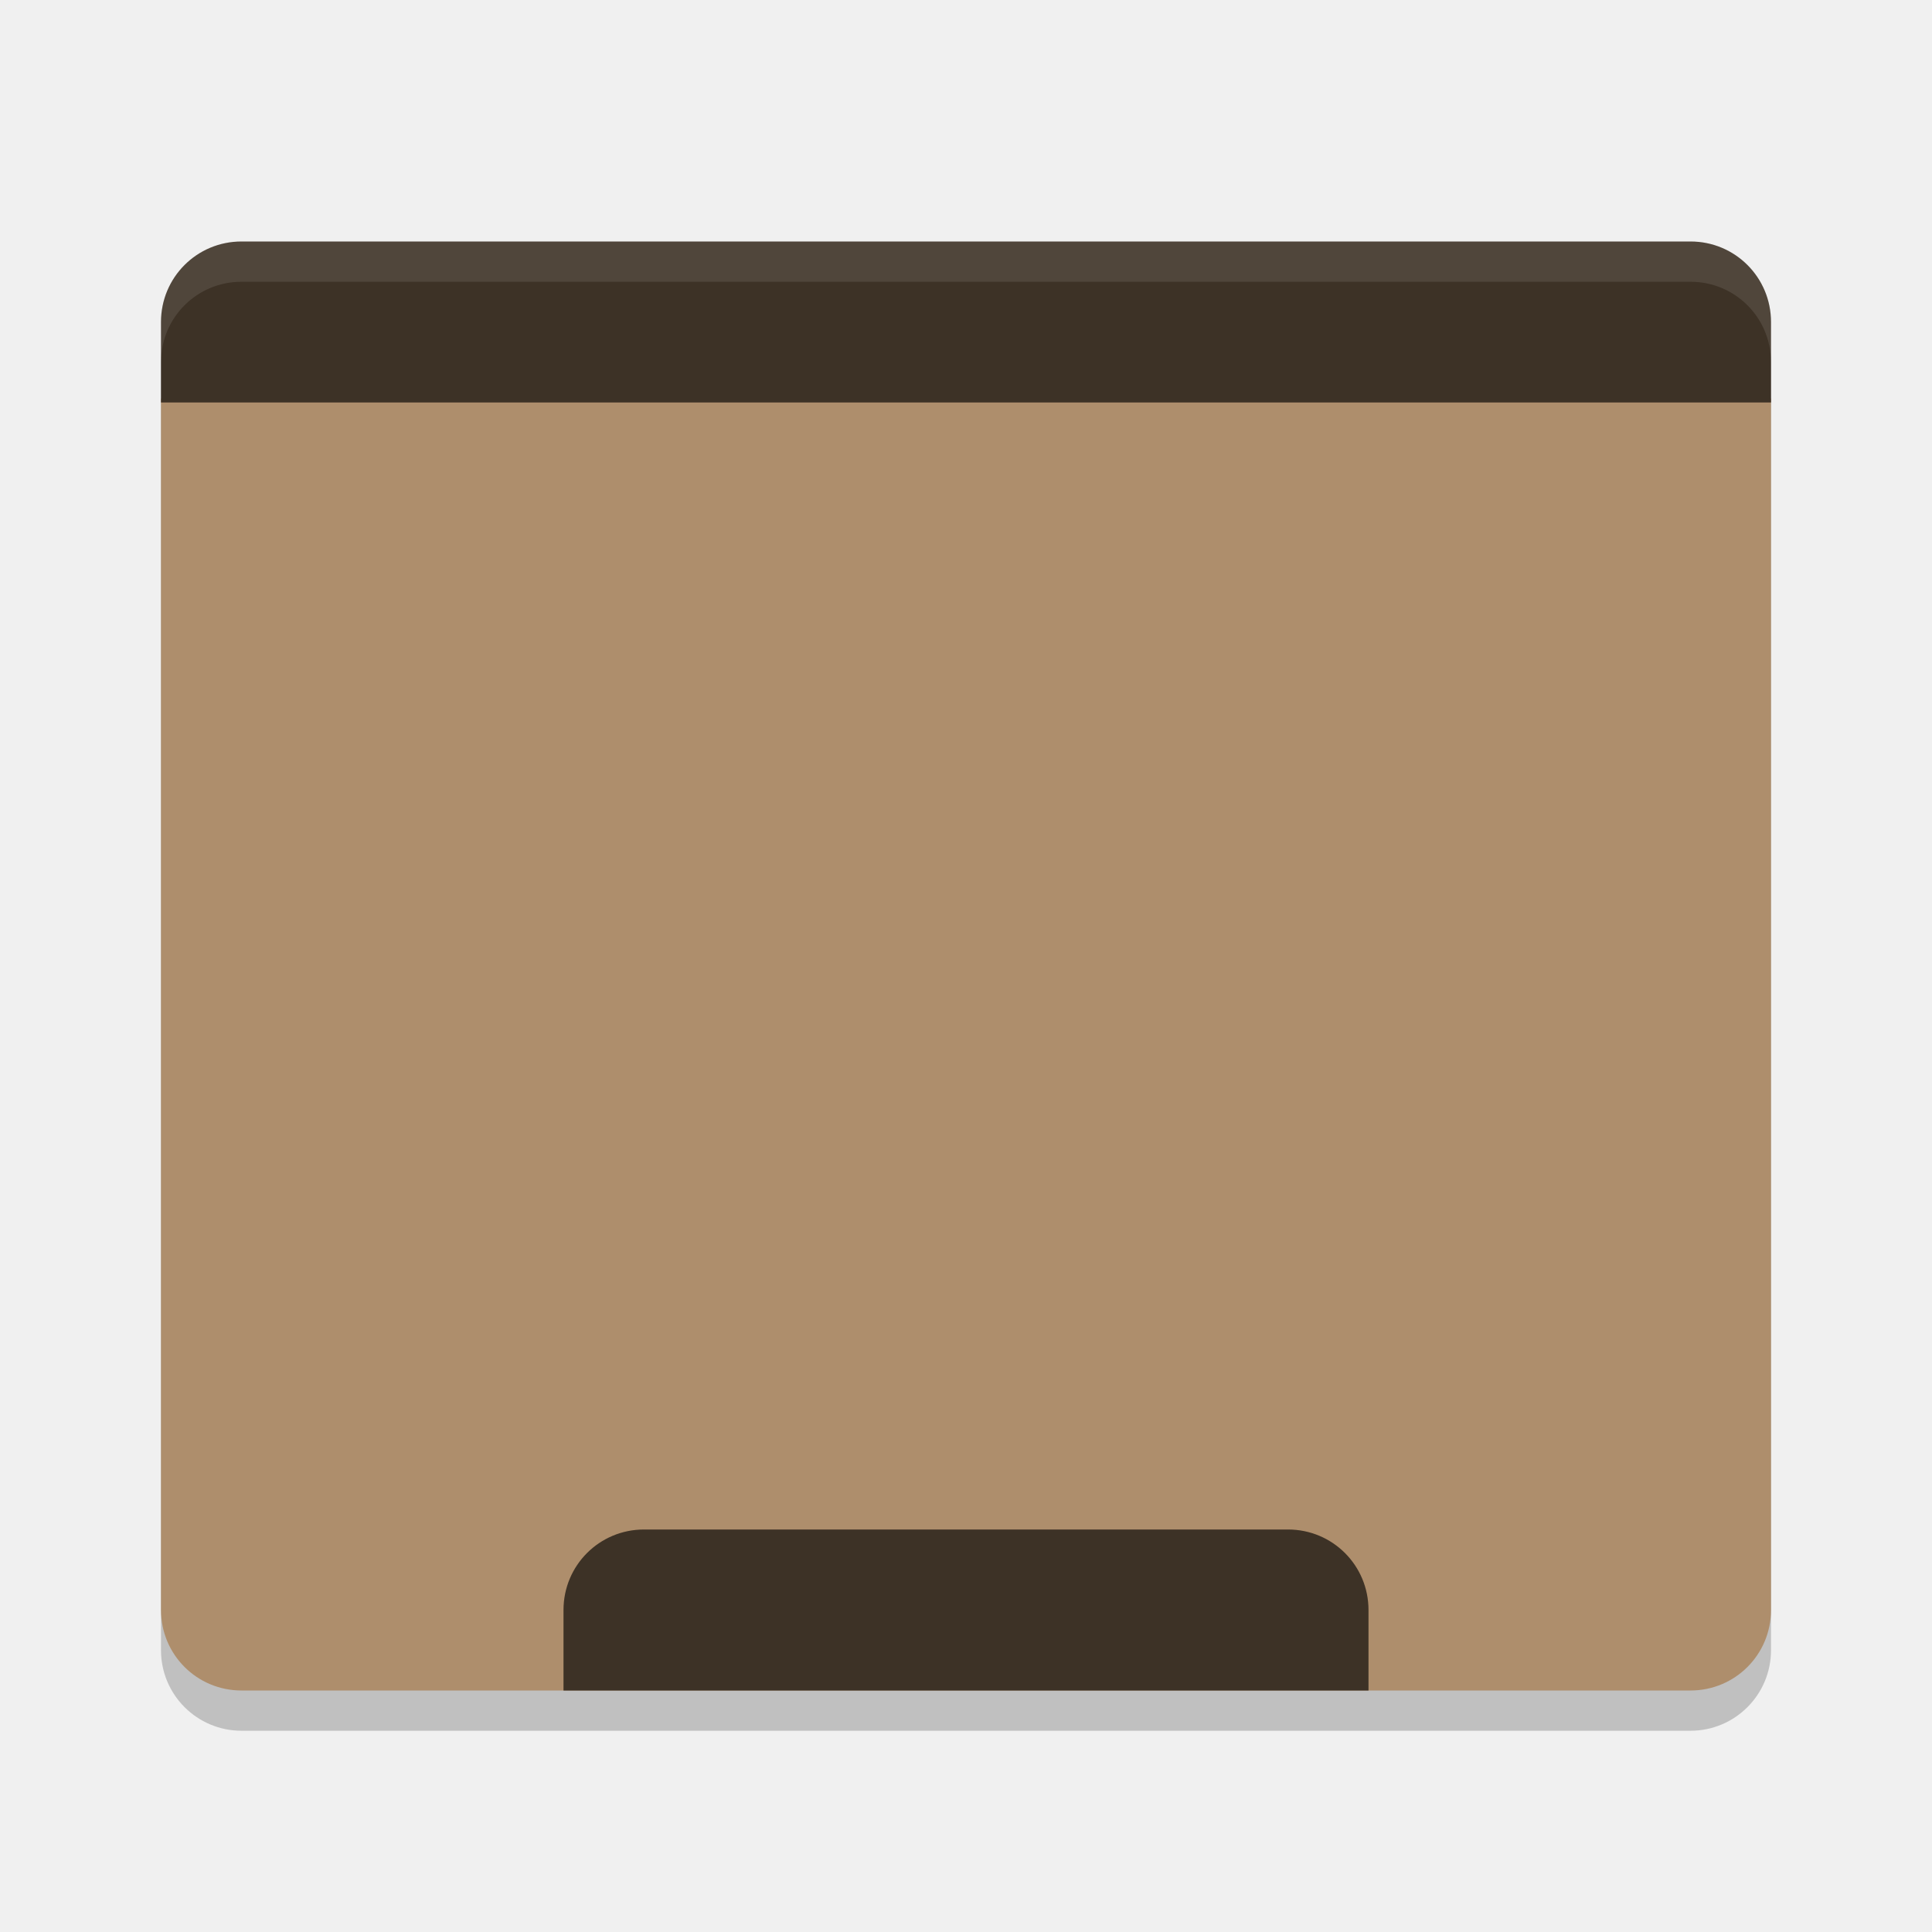
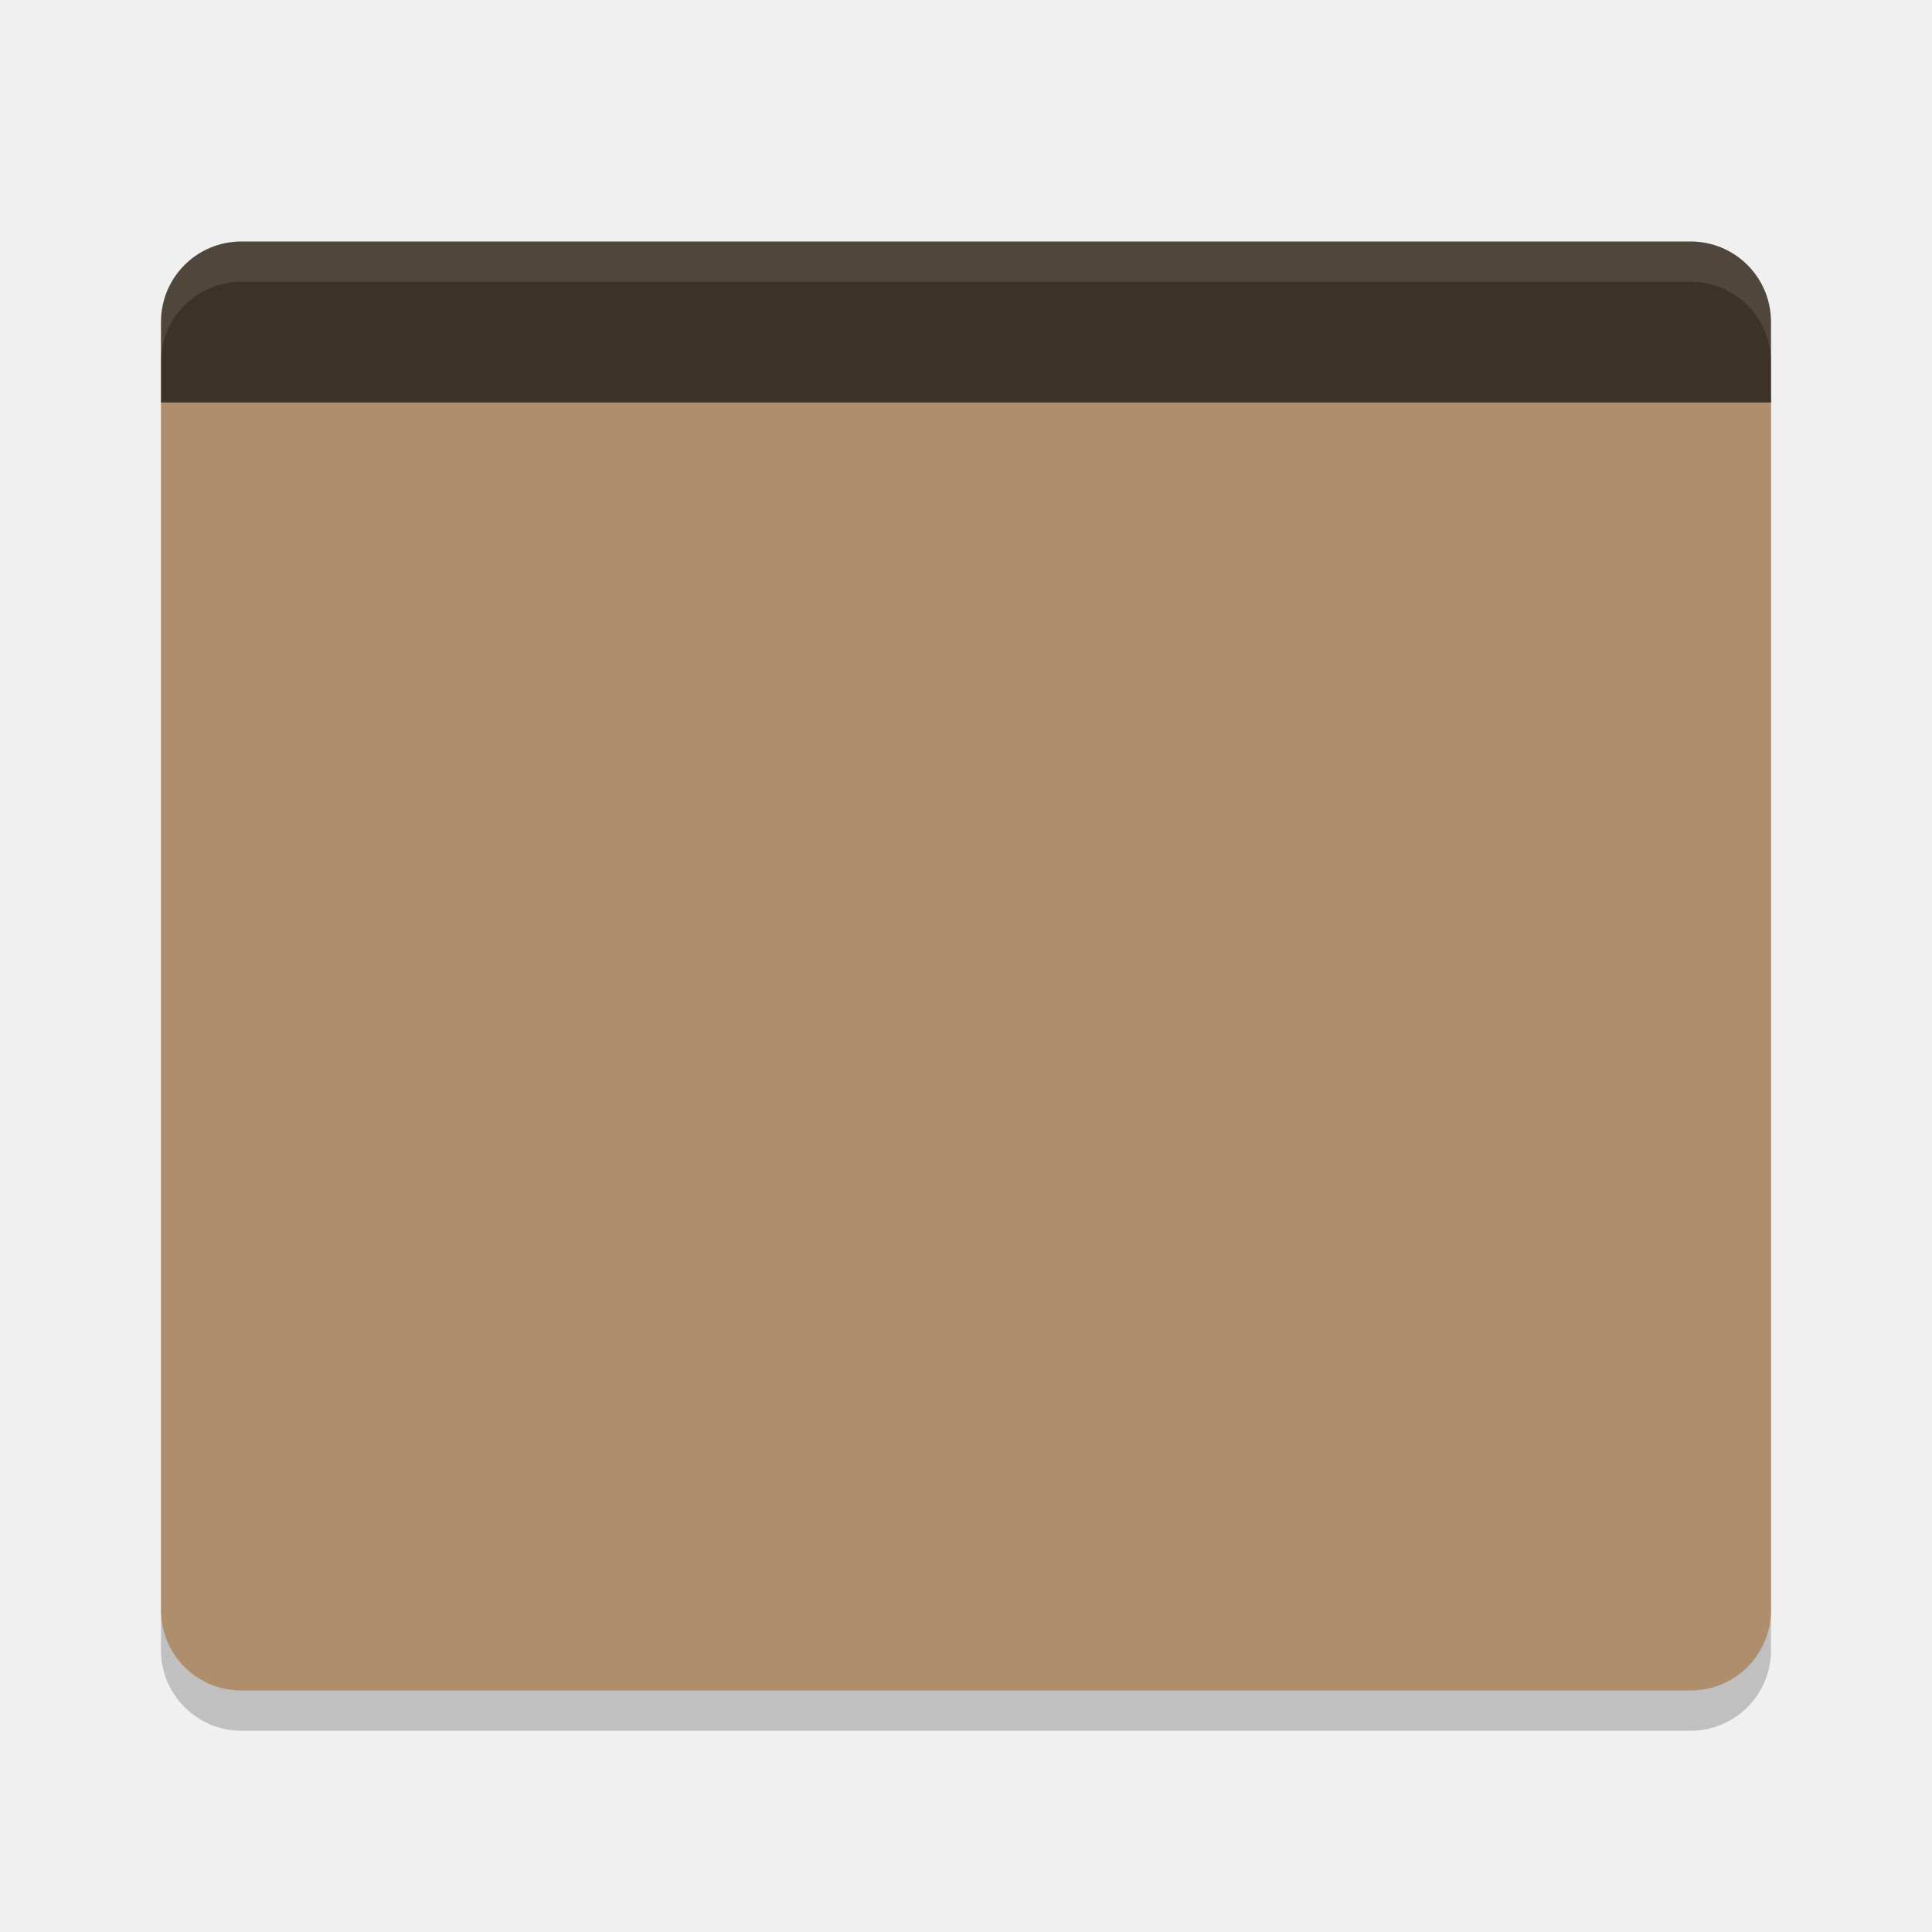
- <svg xmlns="http://www.w3.org/2000/svg" width="48" height="48" version="1.1">
-   <rect style="opacity:0.2" width="40" height="36" x="4" y="7" rx="2" ry="2" />
-   <path style="fill:#ae8e6c" d="M 4,9.9 4,40 c 0,1.108 0.892,2 2,2 l 36,0 c 1.108,0 2,-0.892 2,-2 L 44,9.9 Z" />
-   <path style="fill:#3d3226" d="M 6,6 C 4.892,6 4,6.892 4,8 V 10 H 44 V 8 C 44,6.892 43.108,6 42,6 Z" />
-   <path style="fill:#3d3226" d="M 16,38 C 14.892,38 14,38.892 14,40 V 42 H 34 V 40 C 34,38.892 33.108,38 32,38 Z" />
-   <path style="opacity:.1;fill:#ffffff" d="m6 6c-1.108 0-2 0.892-2 2v1c0-1.108 0.892-2 2-2h36c1.108 0 2 0.892 2 2v-1c0-1.108-0.892-2-2-2z" />
+ <svg xmlns="http://www.w3.org/2000/svg" width="48" height="48" version="1.1" id="svg12">
+   <defs id="defs16" />
+   <rect style="opacity:0.2" width="40" height="36" x="4" y="7" rx="2" ry="2" id="rect2" />
+   <path style="fill:#ae8e6c" d="M 4,9.9 4,40 c 0,1.108 0.892,2 2,2 l 36,0 c 1.108,0 2,-0.892 2,-2 L 44,9.9 Z" id="path4" />
+   <path style="fill:#3d3226" d="M 6,6 C 4.892,6 4,6.892 4,8 V 10 H 44 V 8 C 44,6.892 43.108,6 42,6 Z" id="path6" />
+   <path style="opacity:.1;fill:#ffffff" d="m6 6c-1.108 0-2 0.892-2 2v1c0-1.108 0.892-2 2-2h36c1.108 0 2 0.892 2 2v-1c0-1.108-0.892-2-2-2z" id="path10" />
</svg>
